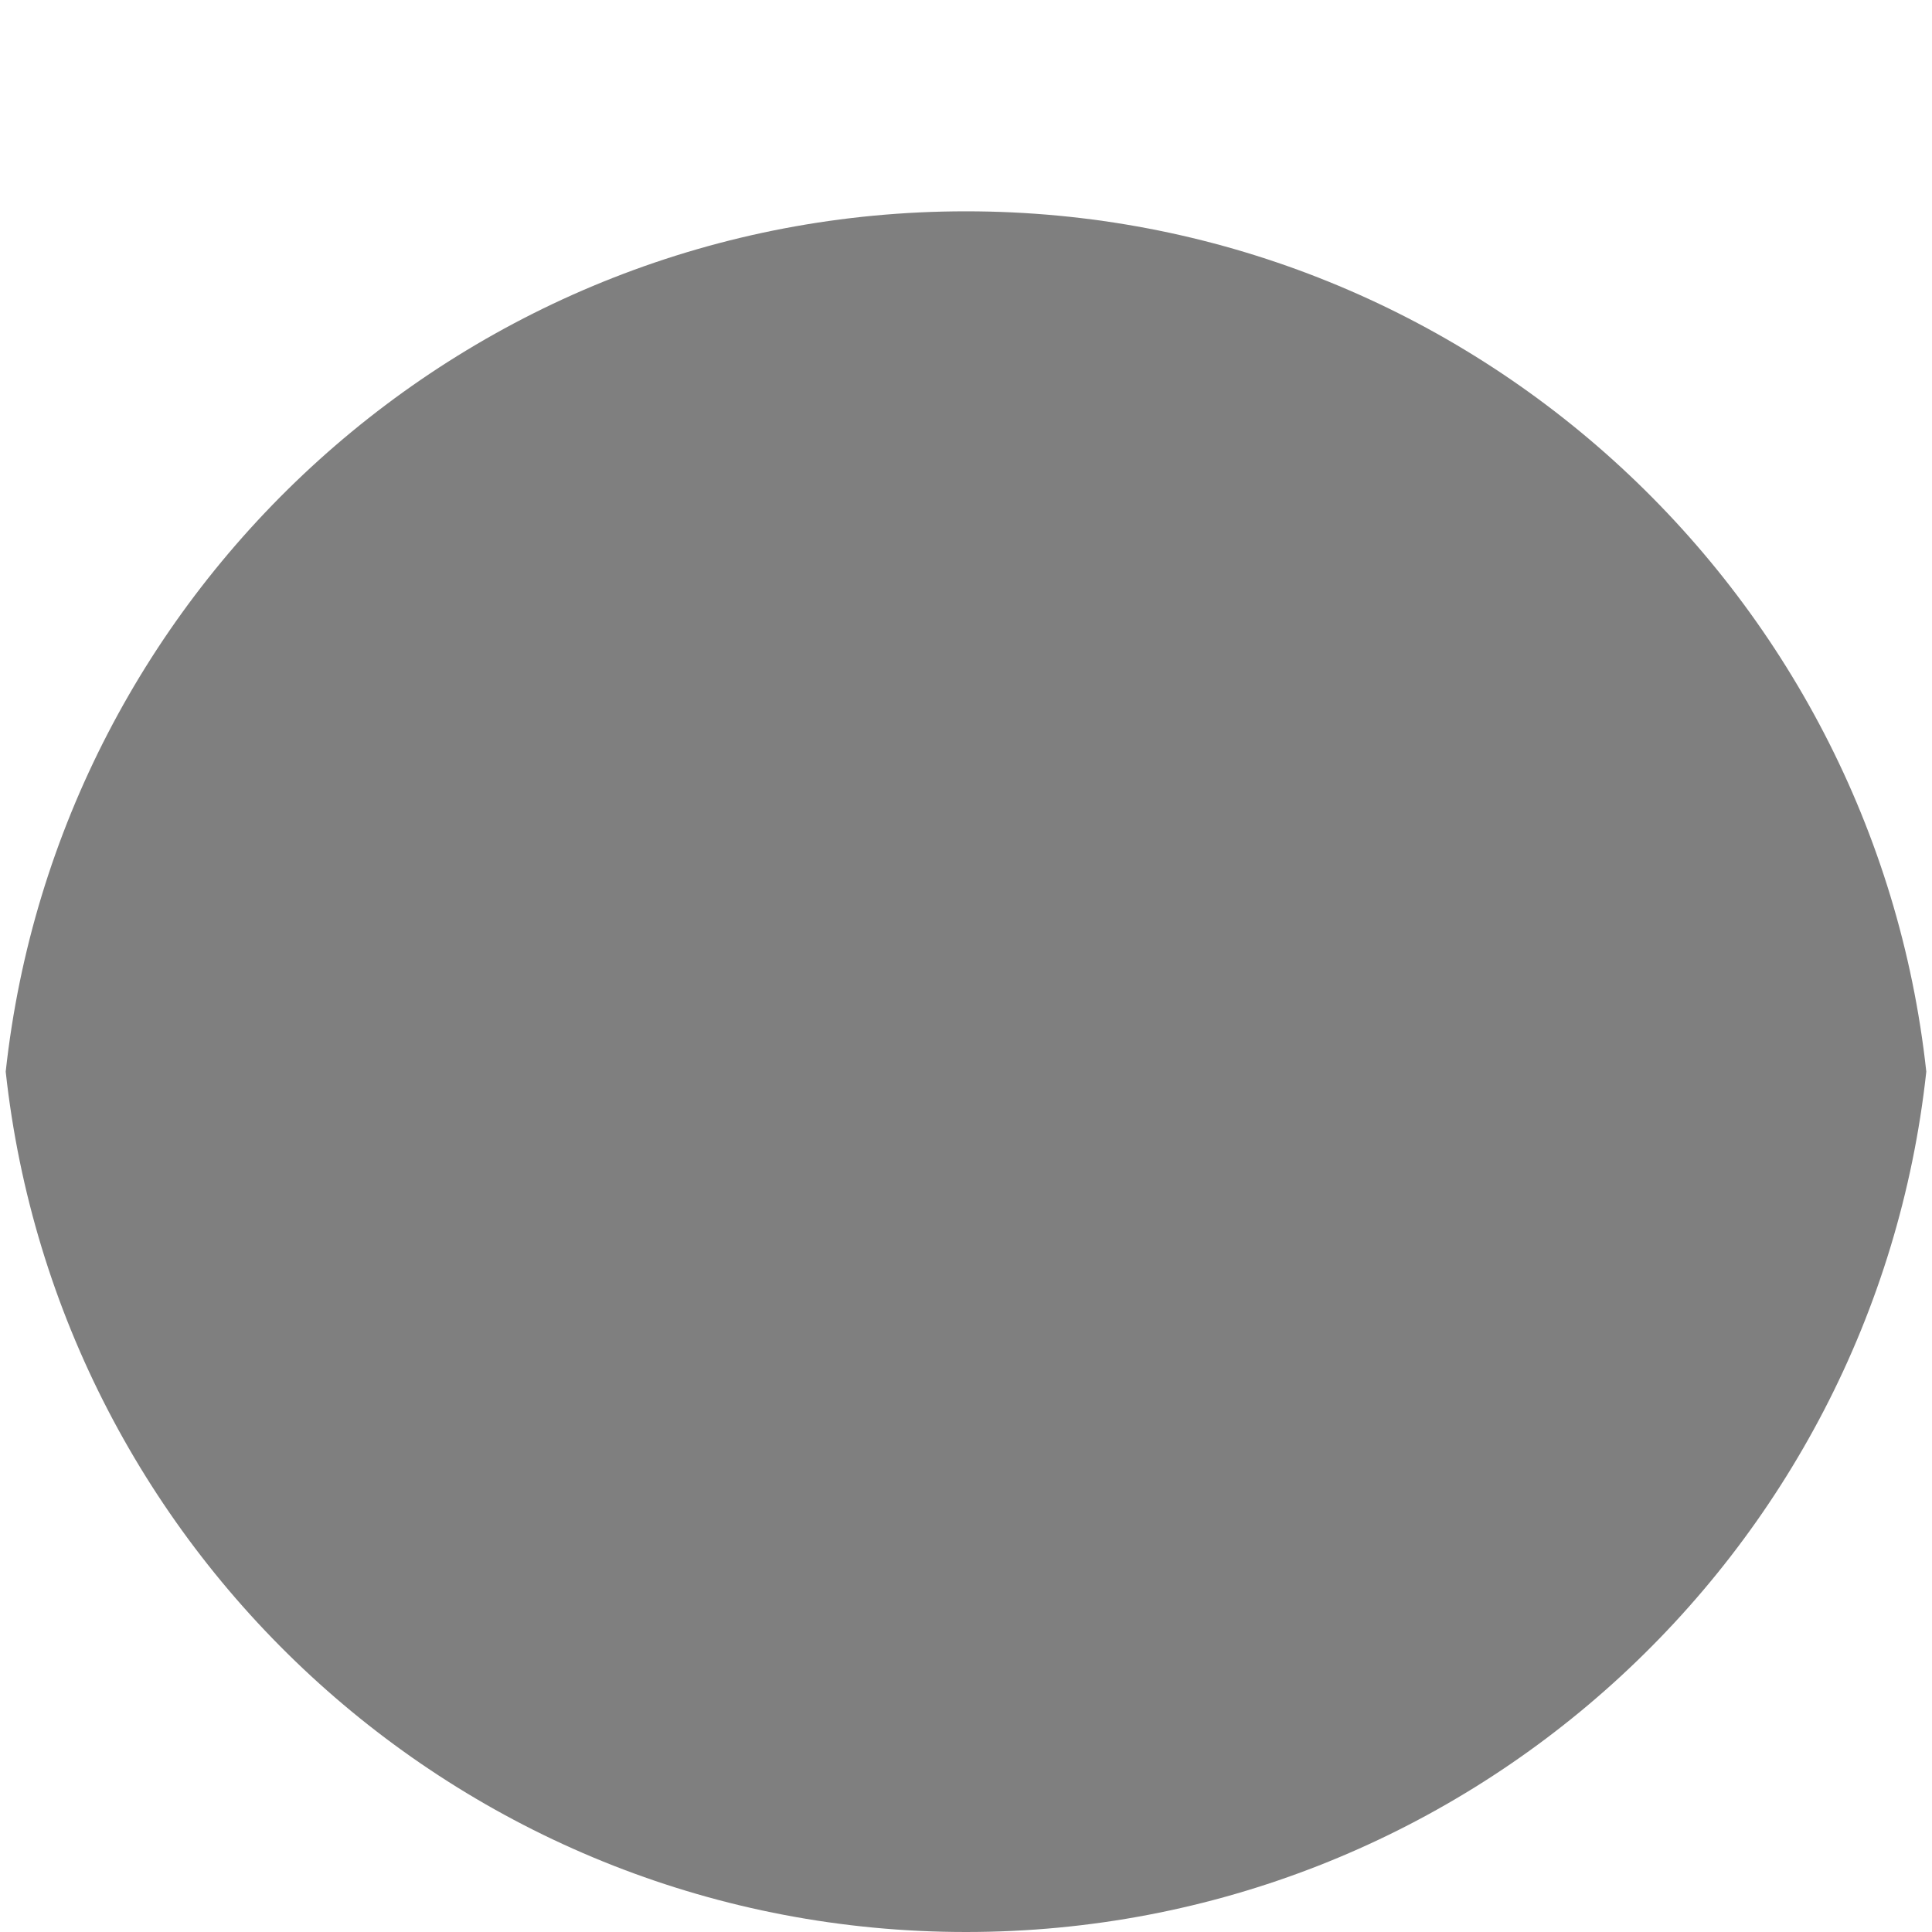
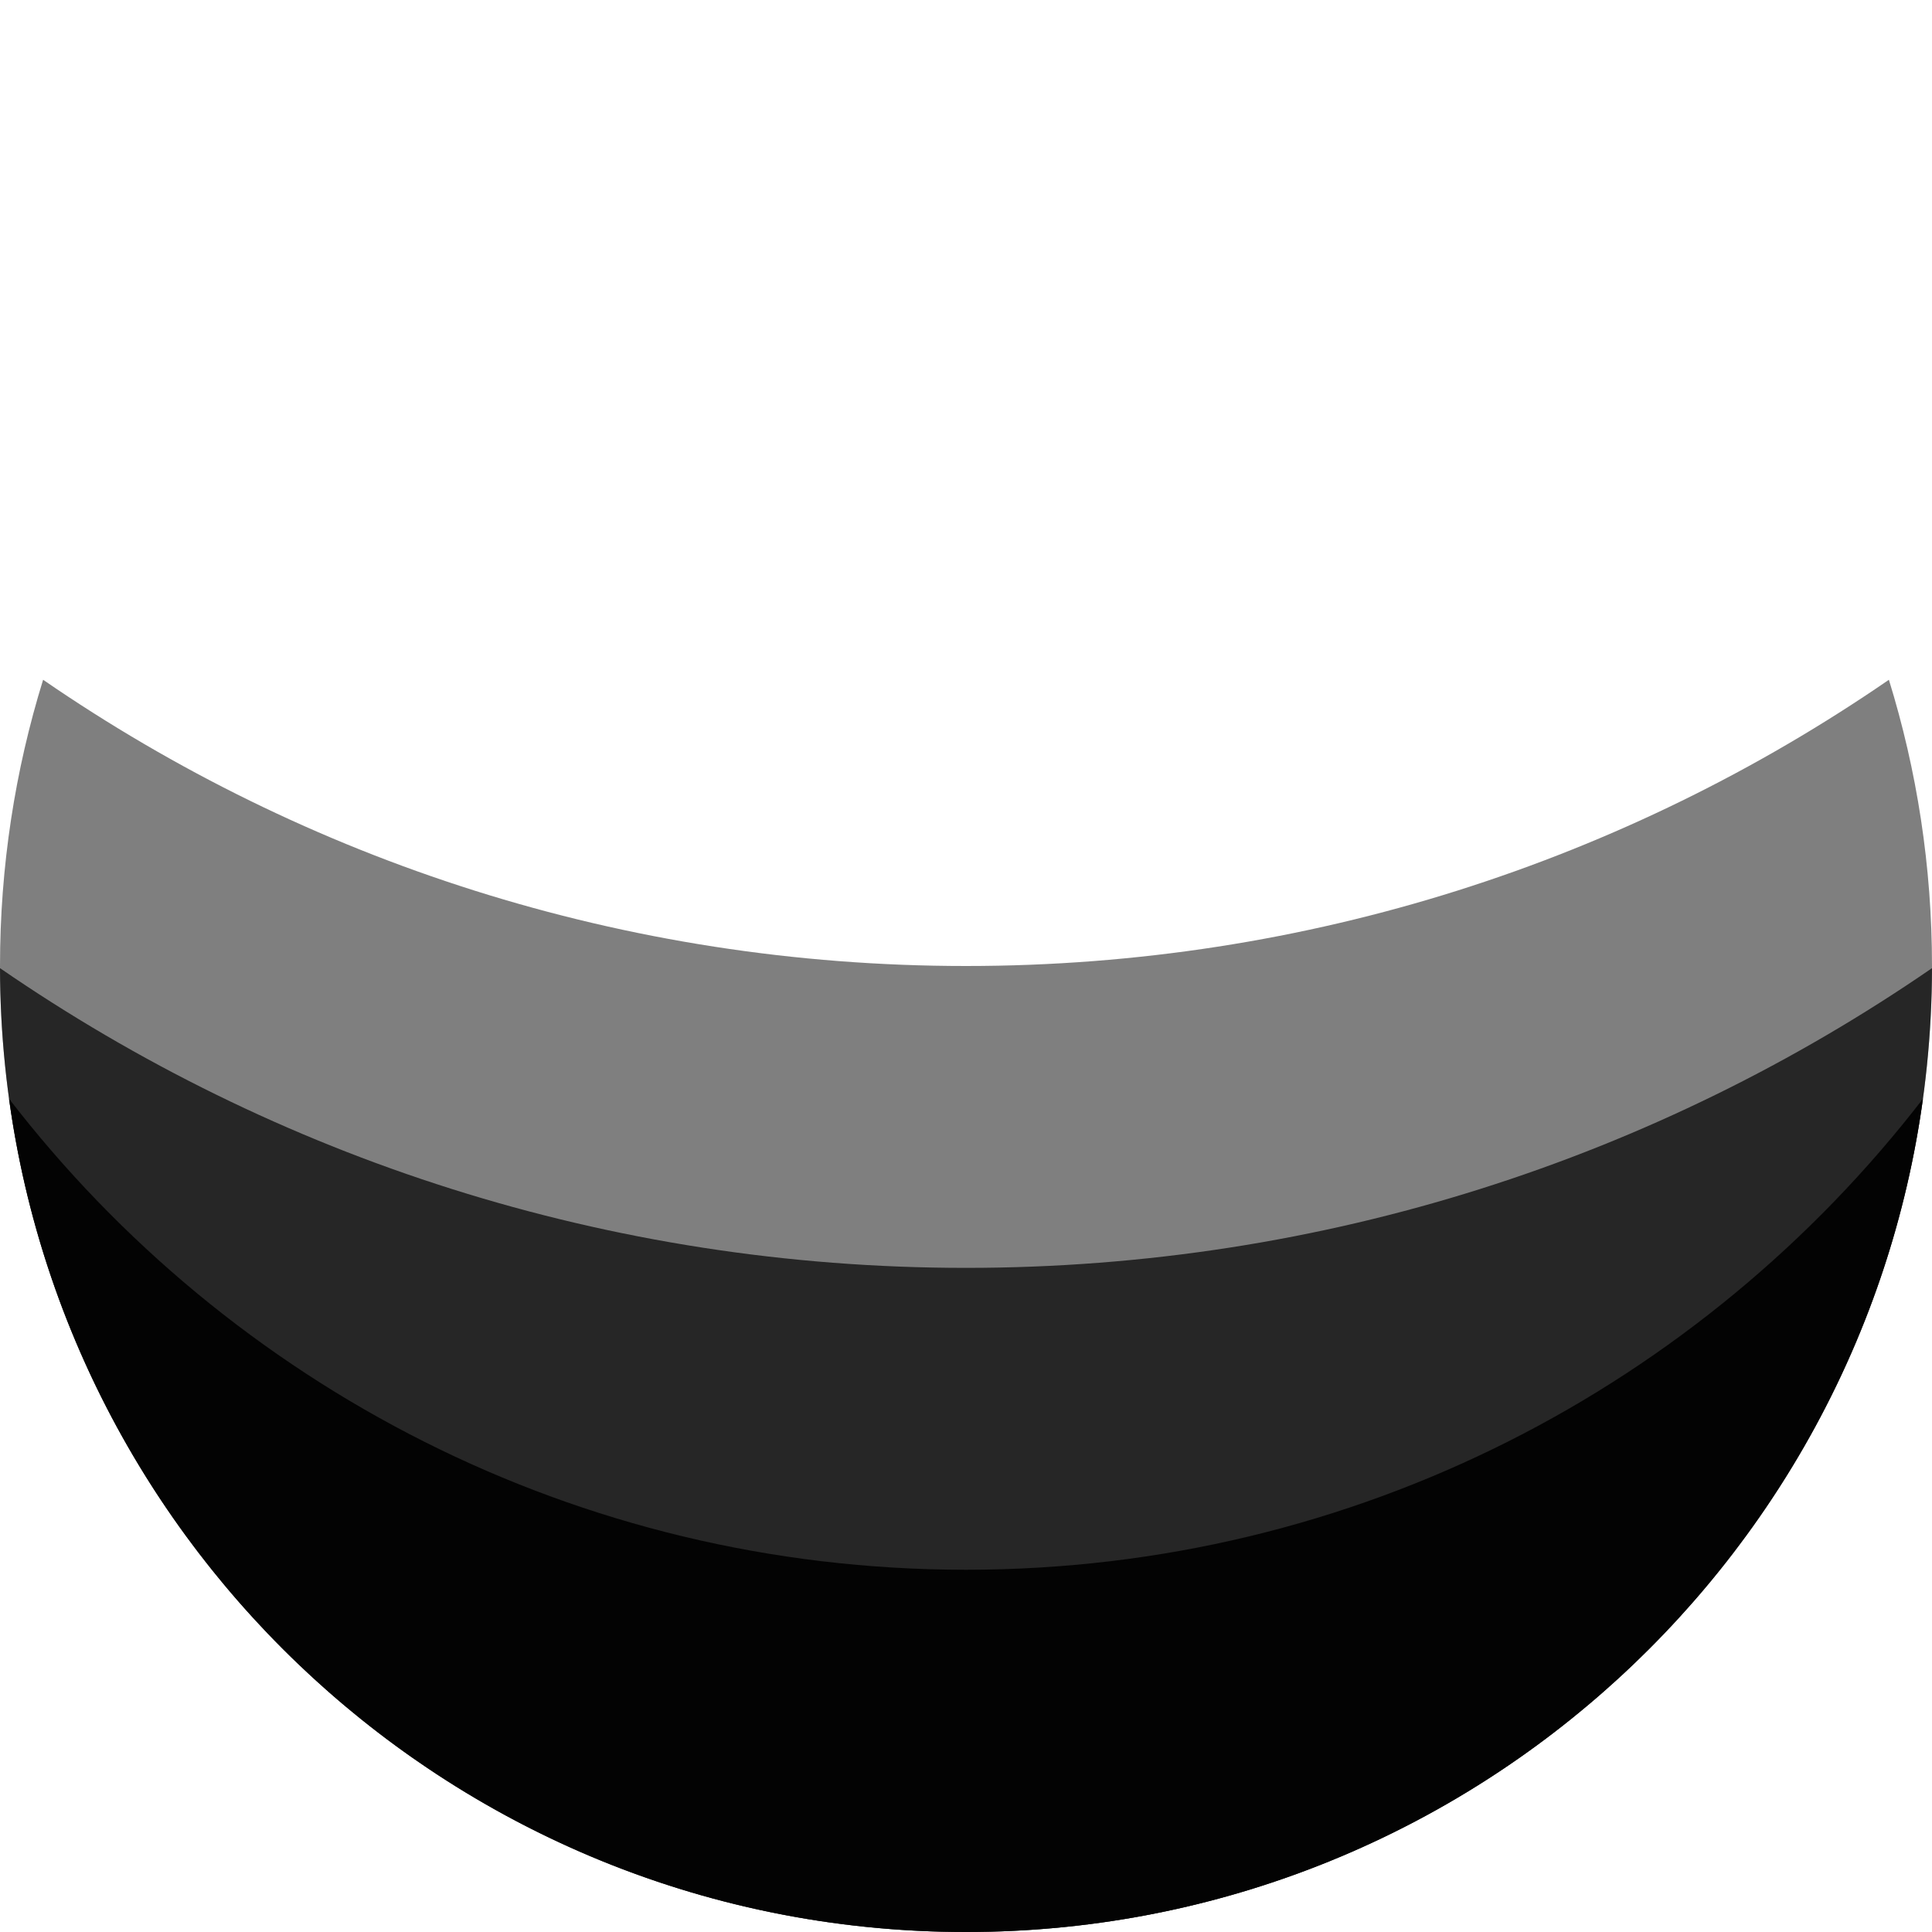
<svg xmlns="http://www.w3.org/2000/svg" width="128" height="128" viewBox="0 0 128 128" fill="none">
-   <path opacity="0.5" fill-rule="evenodd" clip-rule="evenodd" d="M0.378 71C3.865 38.947 31.019 14 64 14C96.981 14 124.135 38.947 127.622 71C124.135 103.053 96.981 128 64 128C31.019 128 3.865 103.053 0.378 71Z" fill="black" />
+   <path opacity="0.9" fill-rule="evenodd" clip-rule="evenodd" d="M127.401 72.795C112.773 91.773 89.814 104 64 104C38.186 104 15.227 91.773 0.599 72.795C4.886 103.98 31.638 128 64 128C96.362 128 123.114 103.98 127.401 72.795Z" fill="black" />
+   <path opacity="0.7" fill-rule="evenodd" clip-rule="evenodd" d="M128 64.142C109.806 76.667 87.759 84 64 84C40.241 84 18.195 76.667 0 64.142C0.077 99.423 28.701 128 64 128C99.299 128 127.923 99.423 128 64.142Z" fill="black" />
+   <path opacity="0.5" fill-rule="evenodd" clip-rule="evenodd" d="M125.144 45.037C107.759 56.998 86.697 64 64 64C41.303 64 20.241 56.998 2.856 45.037C1 51.029 0 57.398 0 64C0 99.346 28.654 128 64 128C99.346 128 128 99.346 128 64C128 57.398 127 51.029 125.144 45.037Z" fill="black" />
</svg>
